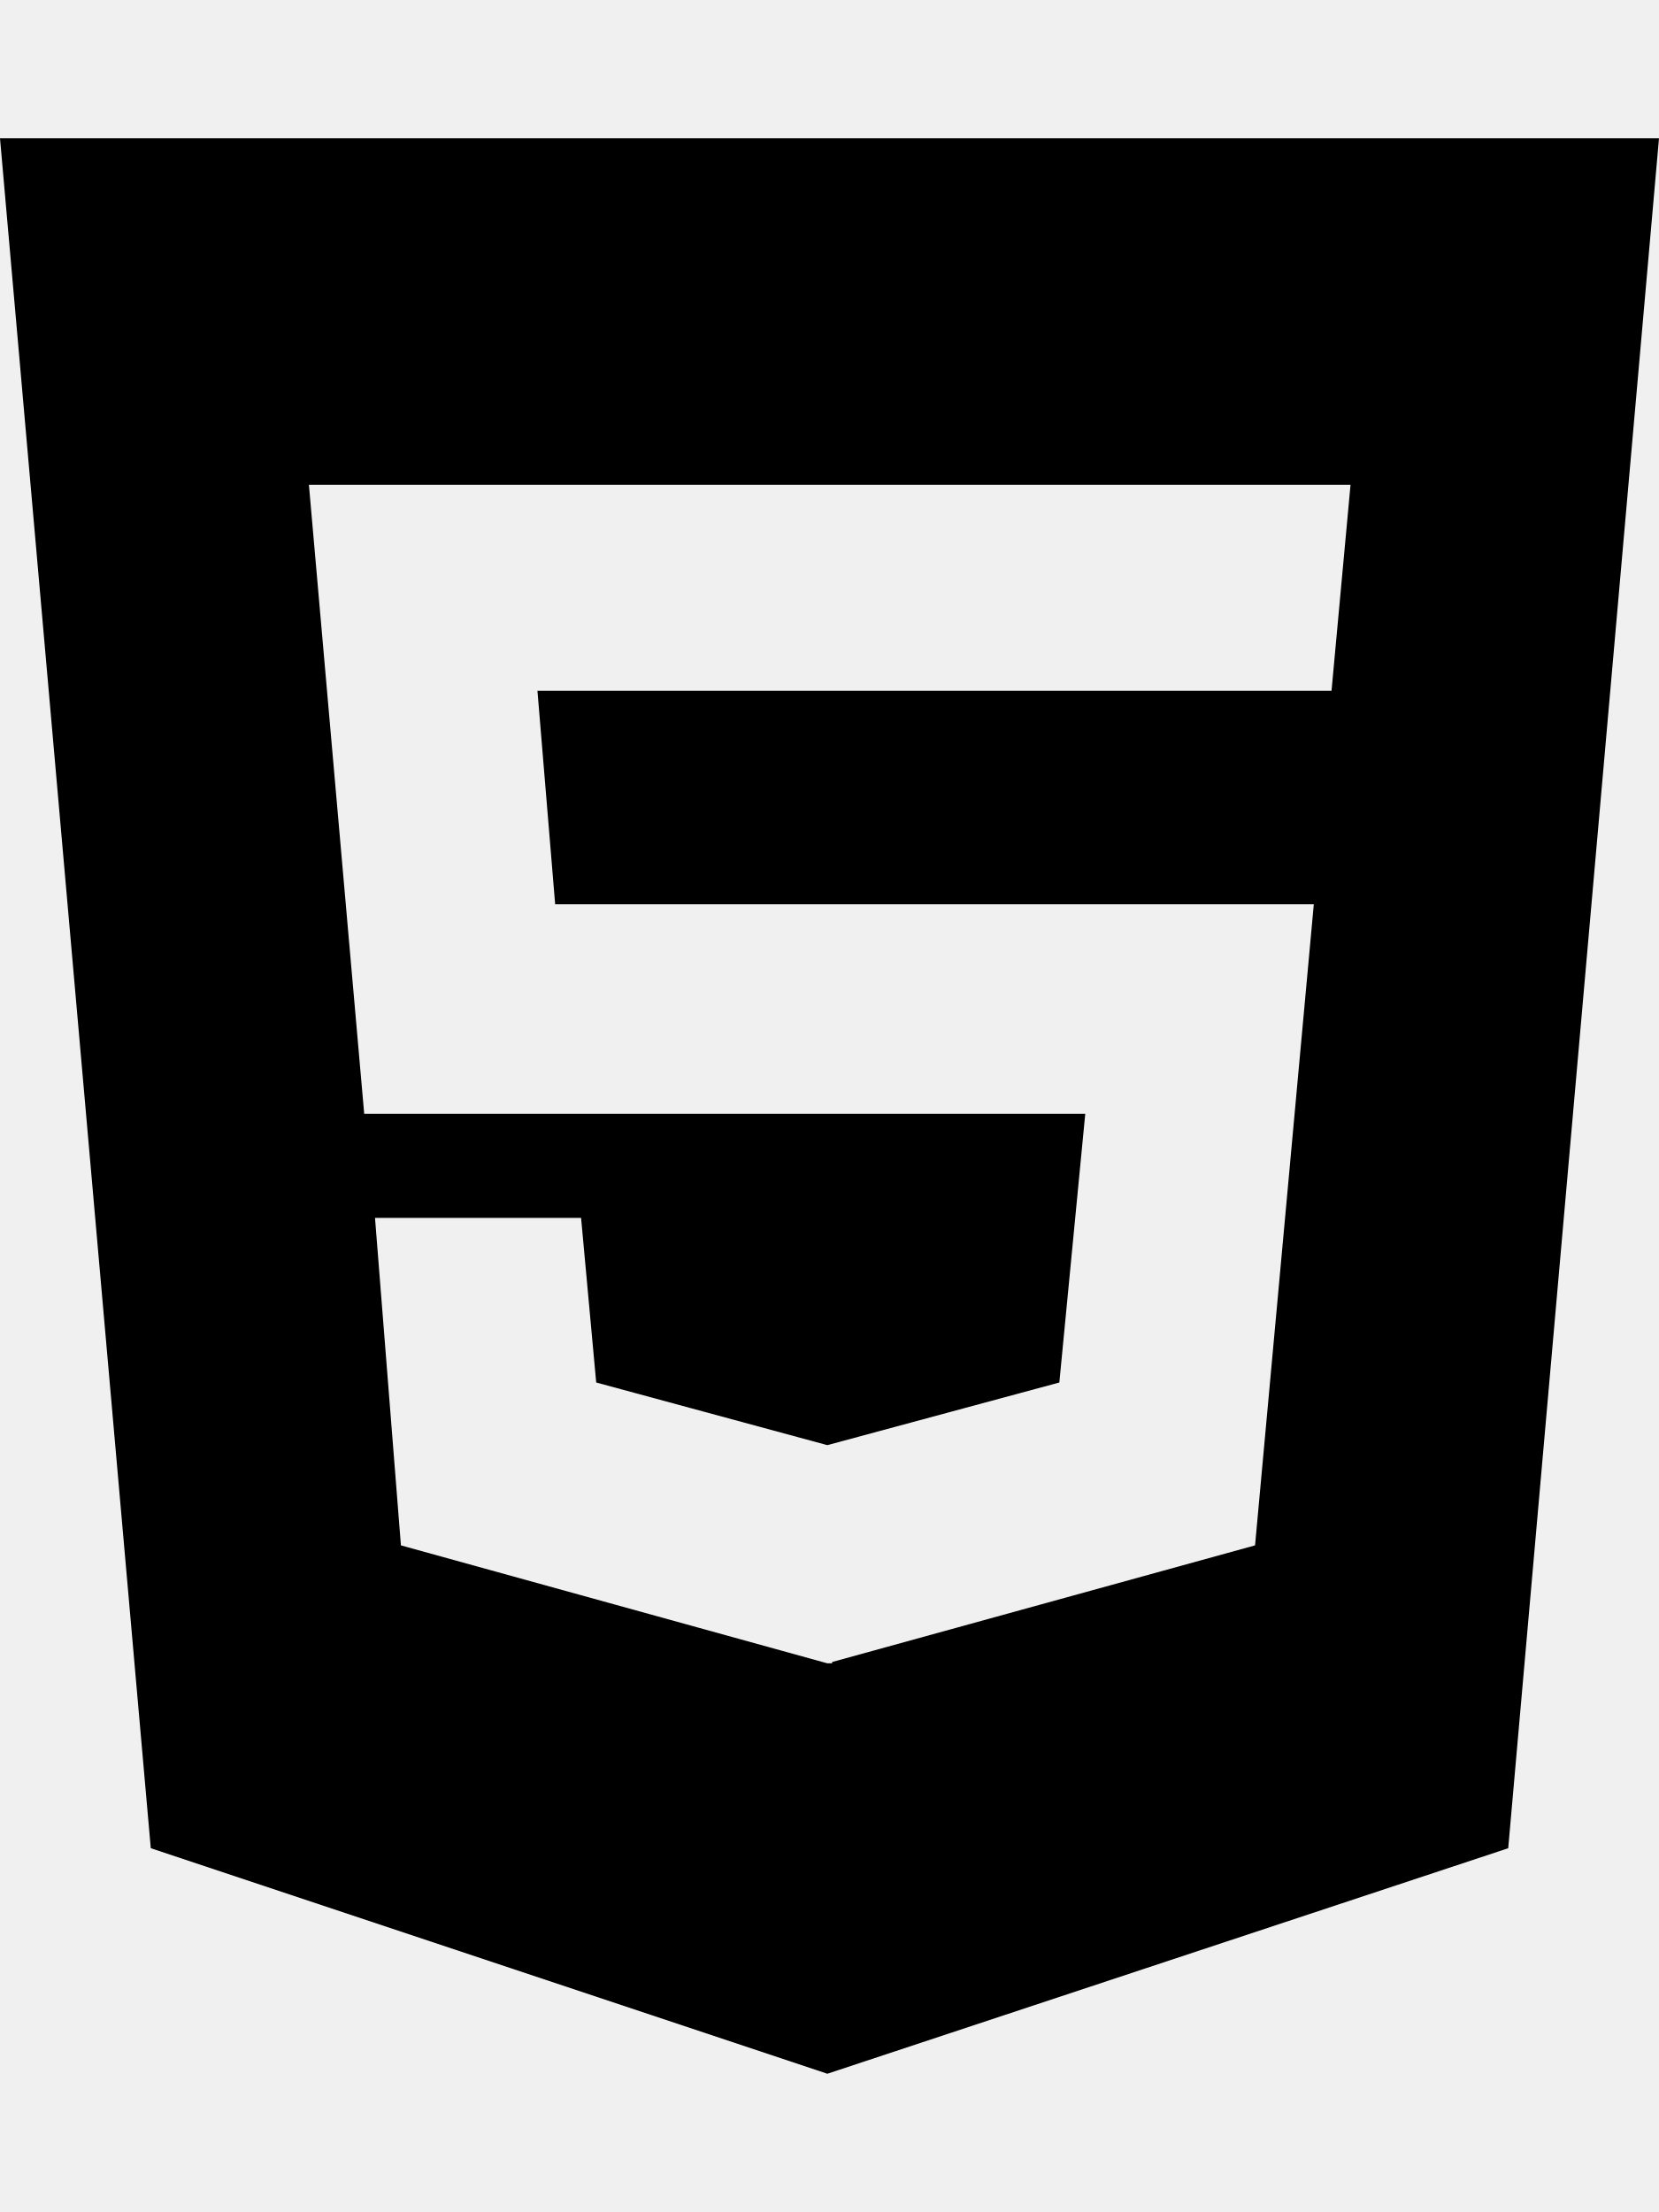
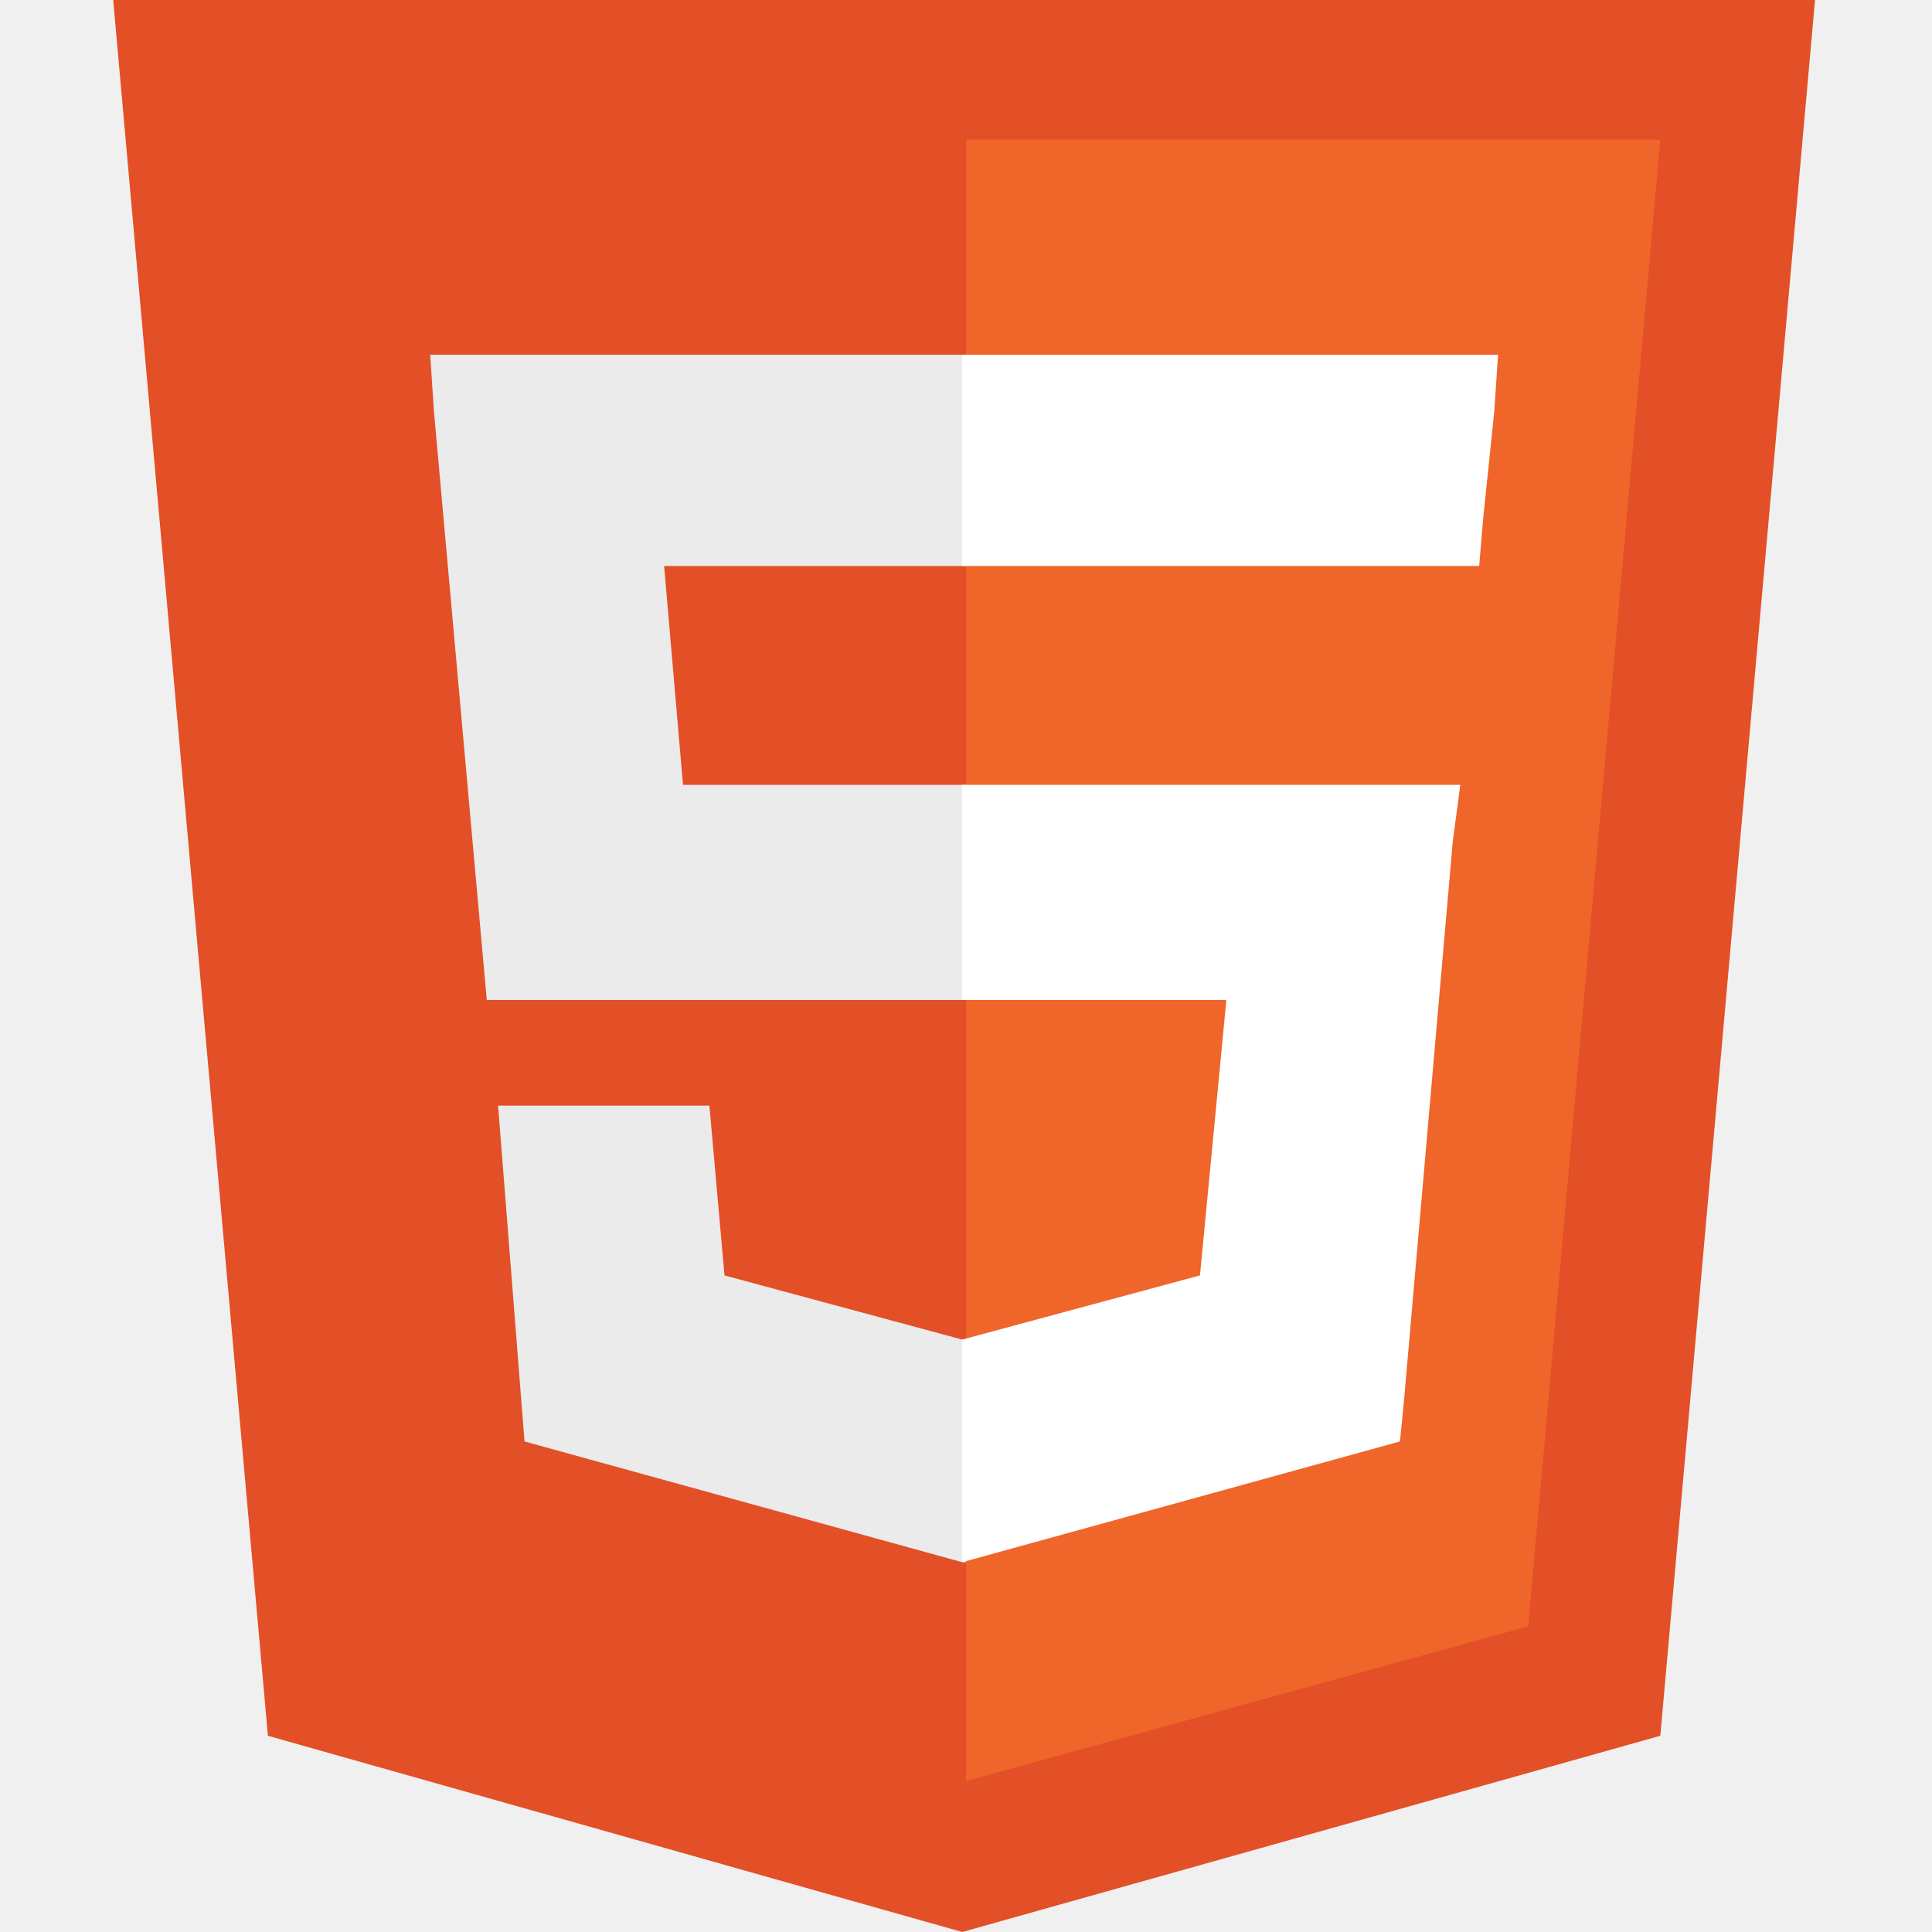
- <svg xmlns="http://www.w3.org/2000/svg" aria-hidden="true" focusable="false" data-prefix="fab" data-icon="html5" class="svg-inline--fa fa-html5 fa-w-12" role="img" viewBox="0 0 384 512">
-   <path fill="currentColor" d="M0 32l34.9 395.8L191.5 480l157.6-52.2L384 32H0zm308.2 127.9H124.4l4.1 49.4h175.6l-13.6 148.4-97.9 27v.3h-1.1l-98.7-27.3-6-75.8h47.7L138 320l53.5 14.5 53.7-14.5 6-62.2H84.3L71.5 112.2h241.1l-4.4 47.7z" />
+ <svg xmlns="http://www.w3.org/2000/svg" viewBox="0 0 512 512">
+   <path fill="#E34F26" d="M71,460 L30,0 481,0 440,460 255,512" />
+   <path fill="#EF652A" d="M256,472 L405,431 440,37 256,37" />
+   <path fill="#EBEBEB" d="M256,208 L181,208 176,150 256,150 256,94 255,94 114,94 115,109 129,265 256,265zM256,355 L255,355 192,338 188,293 158,293 132,293 139,382 255,414 256,414z" />
+   <path fill="#FFF" d="M255,208 L255,265 325,265 318,338 255,355 255,414 371,382 372,372 385,223 387,208 371,208zM255,94 L255,129 255,150 255,150 392,150 392,150 392,150 393,138 396,109 397,94z" />
</svg>
